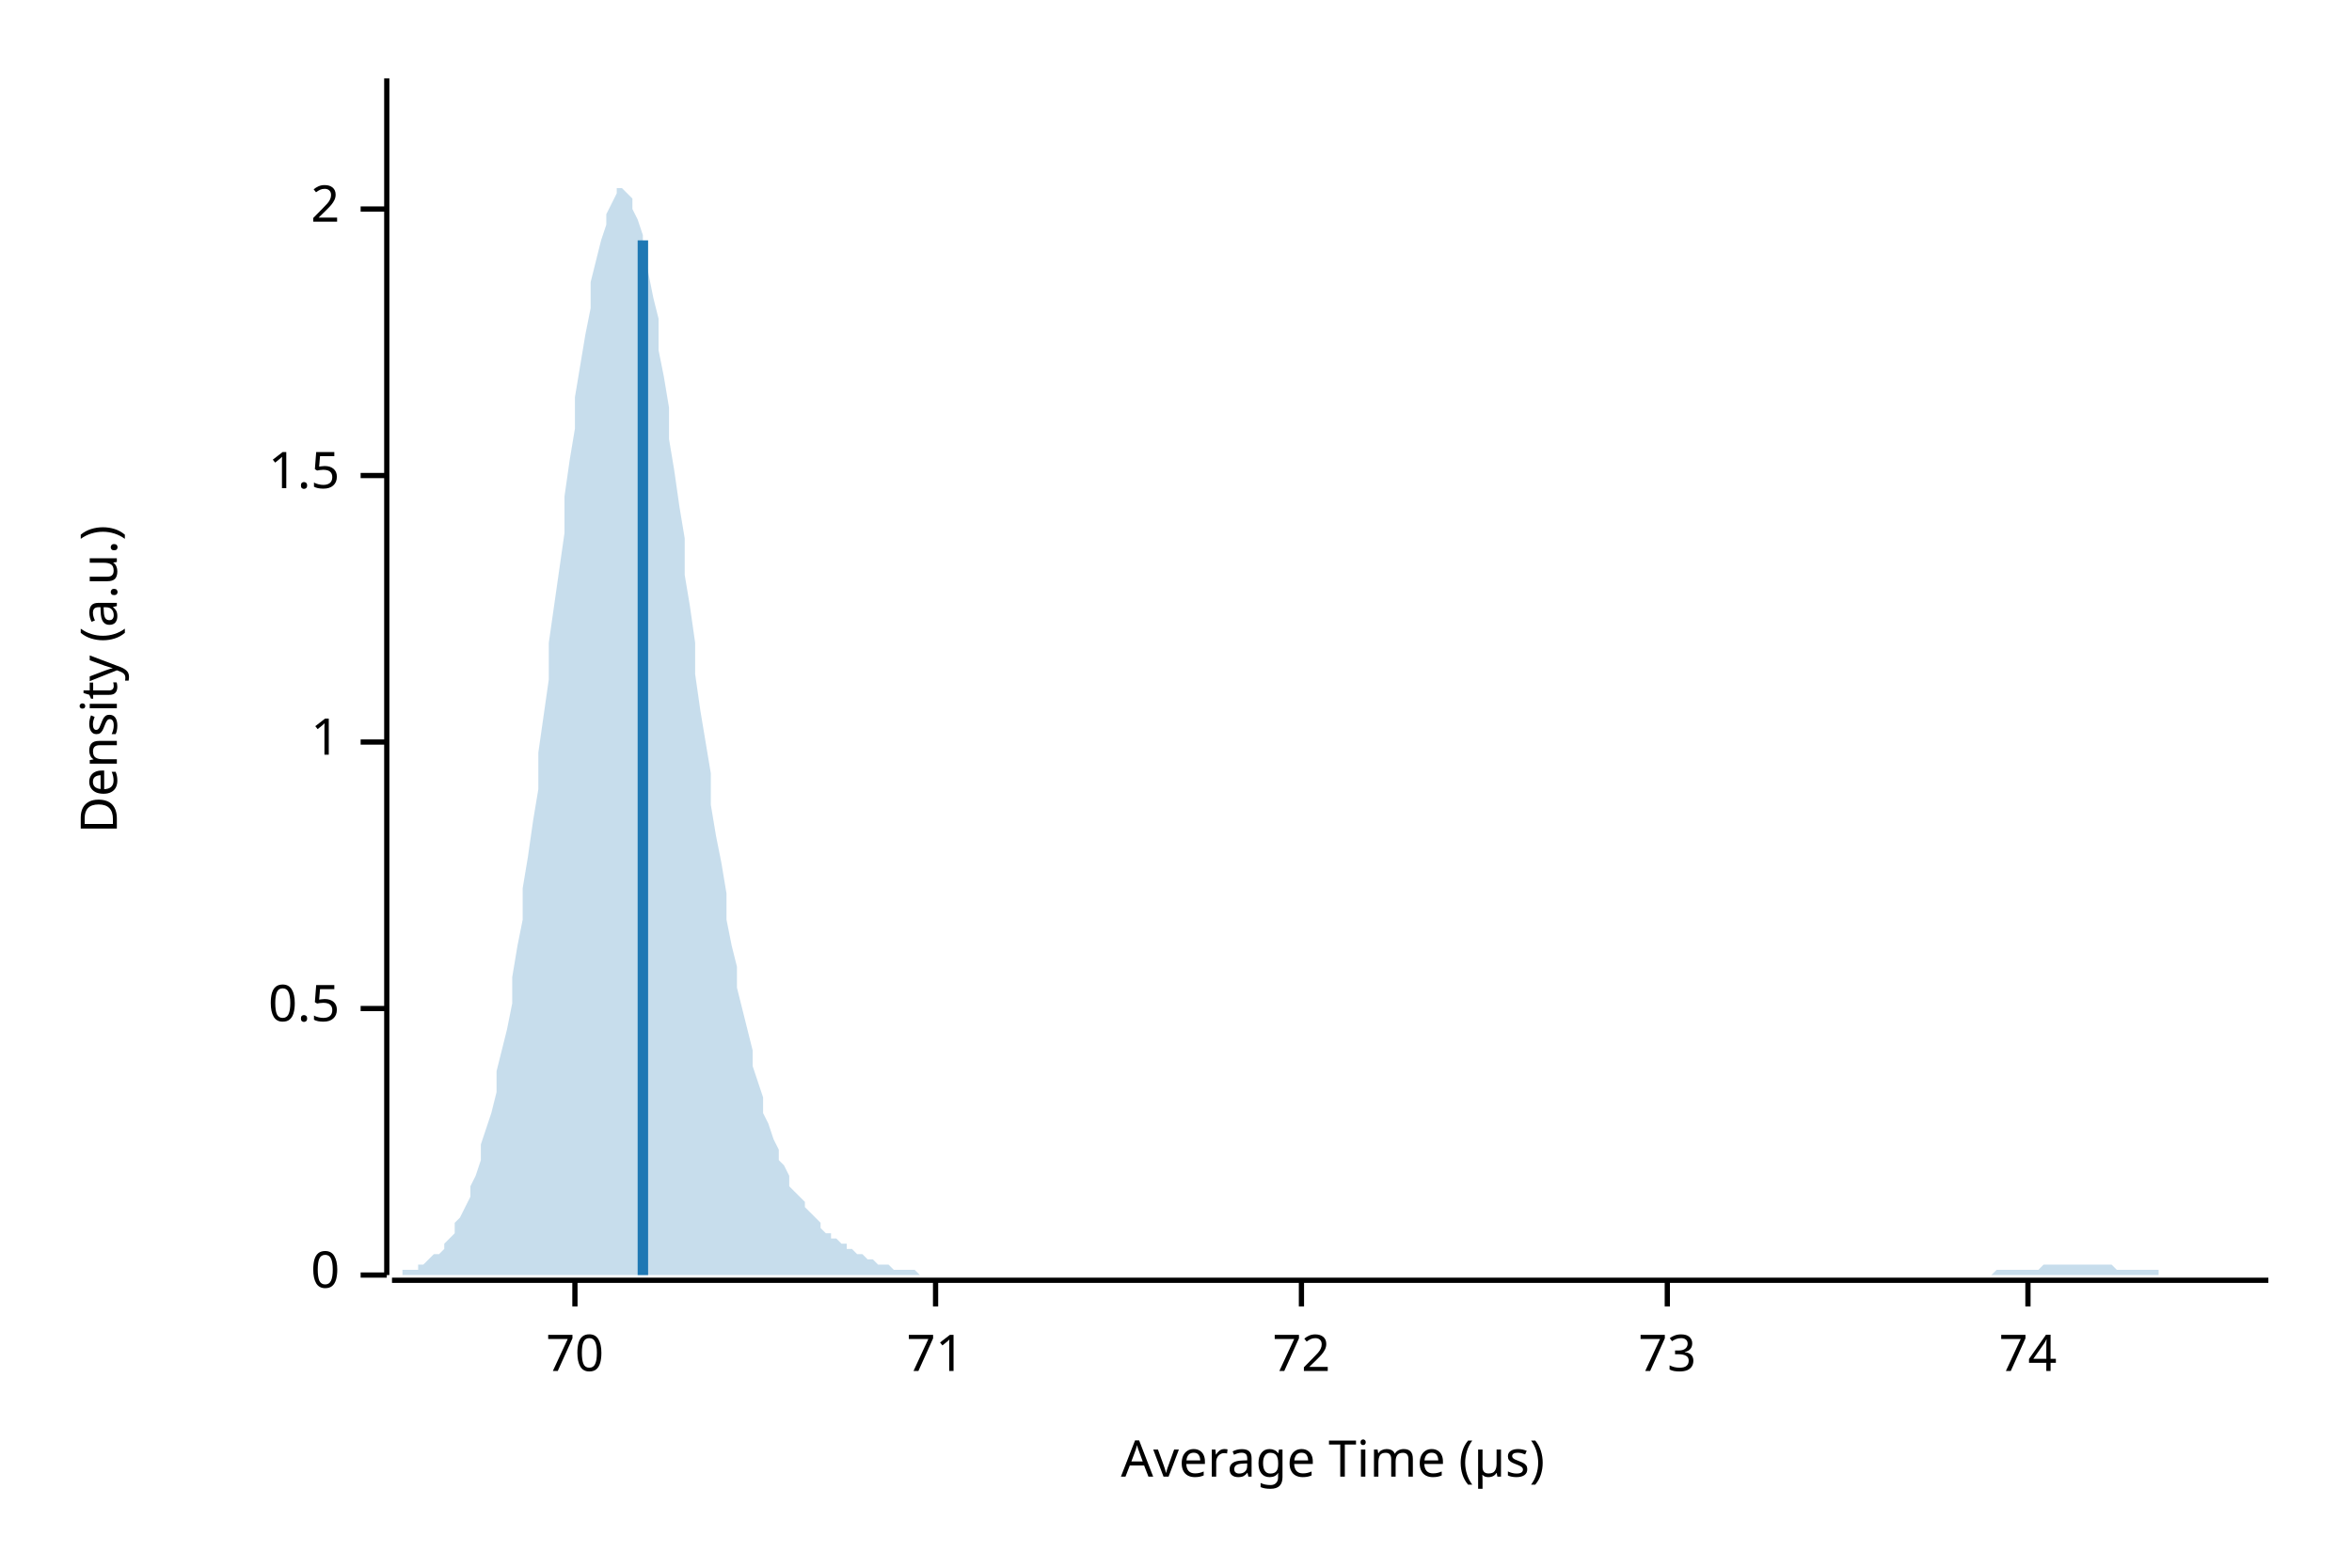
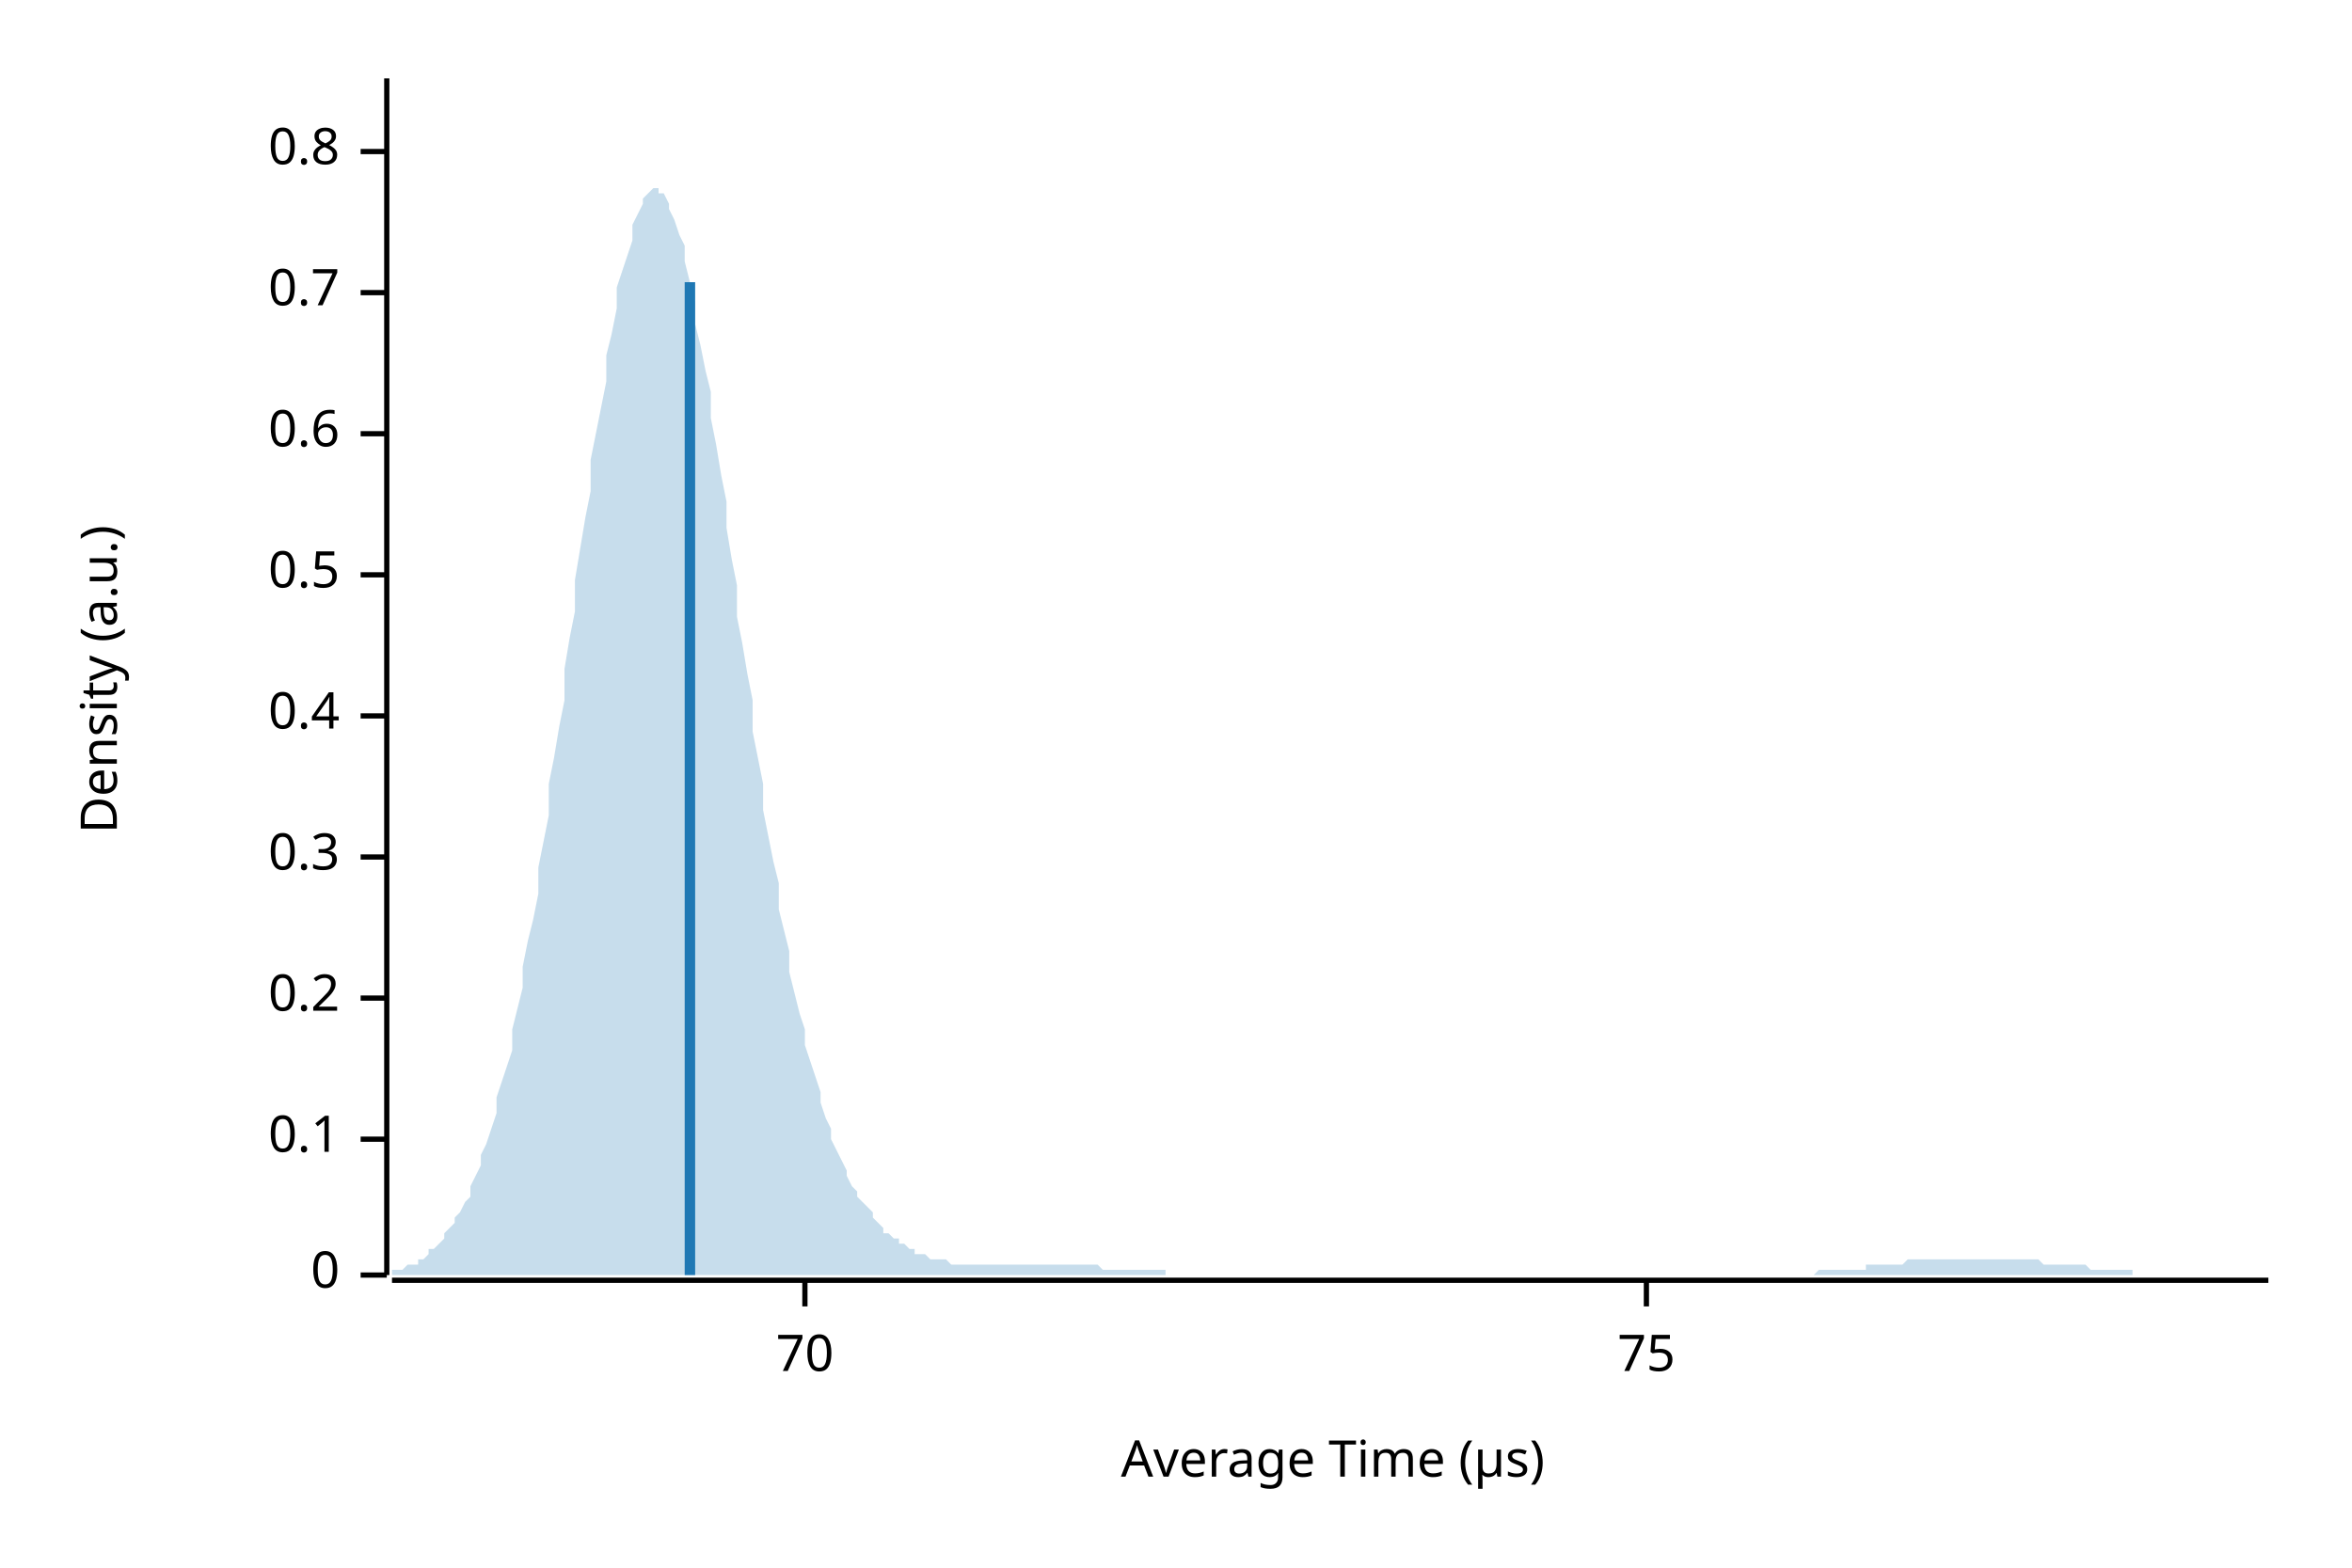
<svg xmlns="http://www.w3.org/2000/svg" width="450" height="300" viewBox="0 0 450 300">
  <text x="15" y="130" dy="0.76em" text-anchor="middle" font-family="sans-serif" font-size="9.677" opacity="1" fill="#000000" transform="rotate(270, 15, 130)">
Density (a.u.)
</text>
  <text x="255" y="285" dy="-0.5ex" text-anchor="middle" font-family="sans-serif" font-size="9.677" opacity="1" fill="#000000">
Average Time (µs)
</text>
  <polyline fill="none" opacity="1" stroke="#000000" stroke-width="1" points="74,15 74,244 " />
  <text x="65" y="244" dy="0.5ex" text-anchor="end" font-family="sans-serif" font-size="9.677" opacity="1" fill="#000000">
0
</text>
  <polyline fill="none" opacity="1" stroke="#000000" stroke-width="1" points="69,244 74,244 " />
-   <text x="65" y="193" dy="0.5ex" text-anchor="end" font-family="sans-serif" font-size="9.677" opacity="1" fill="#000000">
+   <text x="65" y="218" dy="0.5ex" text-anchor="end" font-family="sans-serif" font-size="9.677" opacity="1" fill="#000000">
+ 0.1
+ </text>
+   <polyline fill="none" opacity="1" stroke="#000000" stroke-width="1" points="69,218 74,218 " />
+   <text x="65" y="191" dy="0.5ex" text-anchor="end" font-family="sans-serif" font-size="9.677" opacity="1" fill="#000000">
+ 0.2
+ </text>
+   <polyline fill="none" opacity="1" stroke="#000000" stroke-width="1" points="69,191 74,191 " />
+   <text x="65" y="164" dy="0.5ex" text-anchor="end" font-family="sans-serif" font-size="9.677" opacity="1" fill="#000000">
+ 0.3
+ </text>
+   <polyline fill="none" opacity="1" stroke="#000000" stroke-width="1" points="69,164 74,164 " />
+   <text x="65" y="137" dy="0.5ex" text-anchor="end" font-family="sans-serif" font-size="9.677" opacity="1" fill="#000000">
+ 0.4
+ </text>
+   <polyline fill="none" opacity="1" stroke="#000000" stroke-width="1" points="69,137 74,137 " />
+   <text x="65" y="110" dy="0.5ex" text-anchor="end" font-family="sans-serif" font-size="9.677" opacity="1" fill="#000000">
0.5
</text>
-   <polyline fill="none" opacity="1" stroke="#000000" stroke-width="1" points="69,193 74,193 " />
-   <text x="65" y="142" dy="0.5ex" text-anchor="end" font-family="sans-serif" font-size="9.677" opacity="1" fill="#000000">
- 1
+   <polyline fill="none" opacity="1" stroke="#000000" stroke-width="1" points="69,110 74,110 " />
+   <text x="65" y="83" dy="0.5ex" text-anchor="end" font-family="sans-serif" font-size="9.677" opacity="1" fill="#000000">
+ 0.6
</text>
-   <polyline fill="none" opacity="1" stroke="#000000" stroke-width="1" points="69,142 74,142 " />
-   <text x="65" y="91" dy="0.5ex" text-anchor="end" font-family="sans-serif" font-size="9.677" opacity="1" fill="#000000">
- 1.5
+   <polyline fill="none" opacity="1" stroke="#000000" stroke-width="1" points="69,83 74,83 " />
+   <text x="65" y="56" dy="0.5ex" text-anchor="end" font-family="sans-serif" font-size="9.677" opacity="1" fill="#000000">
+ 0.7
</text>
-   <polyline fill="none" opacity="1" stroke="#000000" stroke-width="1" points="69,91 74,91 " />
-   <text x="65" y="40" dy="0.5ex" text-anchor="end" font-family="sans-serif" font-size="9.677" opacity="1" fill="#000000">
- 2
+   <polyline fill="none" opacity="1" stroke="#000000" stroke-width="1" points="69,56 74,56 " />
+   <text x="65" y="29" dy="0.5ex" text-anchor="end" font-family="sans-serif" font-size="9.677" opacity="1" fill="#000000">
+ 0.8
</text>
-   <polyline fill="none" opacity="1" stroke="#000000" stroke-width="1" points="69,40 74,40 " />
+   <polyline fill="none" opacity="1" stroke="#000000" stroke-width="1" points="69,29 74,29 " />
  <polyline fill="none" opacity="1" stroke="#000000" stroke-width="1" points="75,245 434,245 " />
-   <text x="110" y="255" dy="0.76em" text-anchor="middle" font-family="sans-serif" font-size="9.677" opacity="1" fill="#000000">
+   <text x="154" y="255" dy="0.76em" text-anchor="middle" font-family="sans-serif" font-size="9.677" opacity="1" fill="#000000">
70
</text>
-   <polyline fill="none" opacity="1" stroke="#000000" stroke-width="1" points="110,245 110,250 " />
-   <text x="179" y="255" dy="0.76em" text-anchor="middle" font-family="sans-serif" font-size="9.677" opacity="1" fill="#000000">
- 71
+   <polyline fill="none" opacity="1" stroke="#000000" stroke-width="1" points="154,245 154,250 " />
+   <text x="315" y="255" dy="0.76em" text-anchor="middle" font-family="sans-serif" font-size="9.677" opacity="1" fill="#000000">
+ 75
</text>
-   <polyline fill="none" opacity="1" stroke="#000000" stroke-width="1" points="179,245 179,250 " />
-   <text x="249" y="255" dy="0.76em" text-anchor="middle" font-family="sans-serif" font-size="9.677" opacity="1" fill="#000000">
- 72
- </text>
-   <polyline fill="none" opacity="1" stroke="#000000" stroke-width="1" points="249,245 249,250 " />
-   <text x="319" y="255" dy="0.76em" text-anchor="middle" font-family="sans-serif" font-size="9.677" opacity="1" fill="#000000">
- 73
- </text>
-   <polyline fill="none" opacity="1" stroke="#000000" stroke-width="1" points="319,245 319,250 " />
-   <text x="388" y="255" dy="0.76em" text-anchor="middle" font-family="sans-serif" font-size="9.677" opacity="1" fill="#000000">
- 74
- </text>
-   <polyline fill="none" opacity="1" stroke="#000000" stroke-width="1" points="388,245 388,250 " />
-   <polygon opacity="0.25" fill="#1F78B4" points="75,244 75,244 76,244 77,244 77,243 78,243 79,243 80,243 80,242 81,242 82,241 82,241 83,240 84,240 85,239 85,238 86,237 87,236 87,234 88,233 89,231 90,229 90,227 91,225 92,222 92,219 93,216 94,213 95,209 95,205 96,201 97,197 98,192 98,187 99,181 100,176 100,170 101,164 102,157 103,151 103,144 104,137 105,130 105,123 106,116 107,109 108,102 108,95 109,88 110,82 110,76 111,70 112,64 113,59 113,54 114,50 115,46 116,43 116,41 117,39 118,37 118,36 119,36 120,37 121,38 121,40 122,42 123,45 123,48 124,52 125,57 126,61 126,67 127,72 128,78 128,84 129,90 130,97 131,103 131,110 132,116 133,123 133,129 134,136 135,142 136,148 136,154 137,160 138,165 139,171 139,176 140,181 141,185 141,189 142,193 143,197 144,201 144,204 145,207 146,210 146,213 147,215 148,218 149,220 149,222 150,223 151,225 151,227 152,228 153,229 154,230 154,231 155,232 156,233 157,234 157,235 158,236 159,236 159,237 160,237 161,238 162,238 162,239 163,239 164,240 164,240 165,240 166,241 167,241 167,241 168,242 169,242 169,242 170,242 171,243 172,243 172,243 173,243 174,243 175,243 175,243 176,244 177,244 177,244 178,244 179,244 180,244 180,244 181,244 182,244 182,244 183,244 184,244 185,244 185,244 186,244 187,244 187,244 188,244 189,244 190,244 190,244 191,244 192,244 192,244 193,244 194,244 195,244 195,244 196,244 197,244 198,244 198,244 199,244 200,244 200,244 201,244 202,244 203,244 203,244 204,244 205,244 205,244 206,244 207,244 208,244 208,244 209,244 210,244 210,244 211,244 212,244 213,244 213,244 214,244 215,244 216,244 216,244 217,244 218,244 218,244 219,244 220,244 221,244 221,244 222,244 223,244 223,244 224,244 225,244 226,244 226,244 227,244 228,244 228,244 229,244 230,244 231,244 231,244 232,244 233,244 233,244 234,244 235,244 236,244 236,244 237,244 238,244 239,244 239,244 240,244 241,244 241,244 242,244 243,244 244,244 244,244 245,244 246,244 246,244 247,244 248,244 249,244 249,244 250,244 251,244 251,244 252,244 253,244 254,244 254,244 255,244 256,244 257,244 257,244 258,244 259,244 259,244 260,244 261,244 262,244 262,244 263,244 264,244 264,244 265,244 266,244 267,244 267,244 268,244 269,244 269,244 270,244 271,244 272,244 272,244 273,244 274,244 275,244 275,244 276,244 277,244 277,244 278,244 279,244 280,244 280,244 281,244 282,244 282,244 283,244 284,244 285,244 285,244 286,244 287,244 287,244 288,244 289,244 290,244 290,244 291,244 292,244 292,244 293,244 294,244 295,244 295,244 296,244 297,244 298,244 298,244 299,244 300,244 300,244 301,244 302,244 303,244 303,244 304,244 305,244 305,244 306,244 307,244 308,244 308,244 309,244 310,244 310,244 311,244 312,244 313,244 313,244 314,244 315,244 316,244 316,244 317,244 318,244 318,244 319,244 320,244 321,244 321,244 322,244 323,244 323,244 324,244 325,244 326,244 326,244 327,244 328,244 328,244 329,244 330,244 331,244 331,244 332,244 333,244 333,244 334,244 335,244 336,244 336,244 337,244 338,244 339,244 339,244 340,244 341,244 341,244 342,244 343,244 344,244 344,244 345,244 346,244 346,244 347,244 348,244 349,244 349,244 350,244 351,244 351,244 352,244 353,244 354,244 354,244 355,244 356,244 357,244 357,244 358,244 359,244 359,244 360,244 361,244 362,244 362,244 363,244 364,244 364,244 365,244 366,244 367,244 367,244 368,244 369,244 369,244 370,244 371,244 372,244 372,244 373,244 374,244 375,244 375,244 376,244 377,244 377,244 378,244 379,244 380,244 380,244 381,244 382,243 382,243 383,243 384,243 385,243 385,243 386,243 387,243 387,243 388,243 389,243 390,243 390,243 391,242 392,242 392,242 393,242 394,242 395,242 395,242 396,242 397,242 398,242 398,242 399,242 400,242 400,242 401,242 402,242 403,242 403,242 404,242 405,243 405,243 406,243 407,243 408,243 408,243 409,243 410,243 410,243 411,243 412,243 413,243 413,244 414,244 415,244 416,244 416,244 417,244 418,244 418,244 419,244 420,244 421,244 421,244 422,244 423,244 423,244 424,244 425,244 426,244 426,244 427,244 428,244 428,244 429,244 430,244 431,244 431,244 432,244 433,244 434,244 434,244 75,244 " />
-   <polyline fill="none" opacity="1" stroke="#1F78B4" stroke-width="2" points="123,244 123,46 " />
+   <polyline fill="none" opacity="1" stroke="#000000" stroke-width="1" points="315,245 315,250 " />
+   <polygon opacity="0.25" fill="#1F78B4" points="75,243 75,243 76,243 77,243 77,243 78,242 79,242 80,242 80,241 81,241 82,240 82,239 83,239 84,238 85,237 85,236 86,235 87,234 87,233 88,232 89,230 90,229 90,227 91,225 92,223 92,221 93,219 94,216 95,213 95,210 96,207 97,204 98,201 98,197 99,193 100,189 100,185 101,180 102,176 103,171 103,166 104,161 105,156 105,150 106,145 107,139 108,134 108,128 109,122 110,117 110,111 111,105 112,99 113,94 113,88 114,83 115,78 116,73 116,68 117,64 118,59 118,55 119,52 120,49 121,46 121,43 122,41 123,39 123,38 124,37 125,36 126,36 126,37 127,37 128,39 128,40 129,42 130,45 131,47 131,50 132,54 133,58 133,62 134,66 135,71 136,75 136,80 137,85 138,91 139,96 139,101 140,107 141,112 141,118 142,123 143,129 144,134 144,140 145,145 146,150 146,155 147,160 148,165 149,169 149,174 150,178 151,182 151,186 152,190 153,194 154,197 154,200 155,203 156,206 157,209 157,211 158,214 159,216 159,218 160,220 161,222 162,224 162,225 163,227 164,228 164,229 165,230 166,231 167,232 167,233 168,234 169,235 169,236 170,236 171,237 172,237 172,238 173,238 174,239 175,239 175,240 176,240 177,240 177,240 178,241 179,241 180,241 180,241 181,241 182,242 182,242 183,242 184,242 185,242 185,242 186,242 187,242 187,242 188,242 189,242 190,242 190,242 191,242 192,242 192,242 193,242 194,242 195,242 195,242 196,242 197,242 198,242 198,242 199,242 200,242 200,242 201,242 202,242 203,242 203,242 204,242 205,242 205,242 206,242 207,242 208,242 208,242 209,242 210,242 210,242 211,243 212,243 213,243 213,243 214,243 215,243 216,243 216,243 217,243 218,243 218,243 219,243 220,243 221,243 221,243 222,243 223,243 223,244 224,244 225,244 226,244 226,244 227,244 228,244 228,244 229,244 230,244 231,244 231,244 232,244 233,244 233,244 234,244 235,244 236,244 236,244 237,244 238,244 239,244 239,244 240,244 241,244 241,244 242,244 243,244 244,244 244,244 245,244 246,244 246,244 247,244 248,244 249,244 249,244 250,244 251,244 251,244 252,244 253,244 254,244 254,244 255,244 256,244 257,244 257,244 258,244 259,244 259,244 260,244 261,244 262,244 262,244 263,244 264,244 264,244 265,244 266,244 267,244 267,244 268,244 269,244 269,244 270,244 271,244 272,244 272,244 273,244 274,244 275,244 275,244 276,244 277,244 277,244 278,244 279,244 280,244 280,244 281,244 282,244 282,244 283,244 284,244 285,244 285,244 286,244 287,244 287,244 288,244 289,244 290,244 290,244 291,244 292,244 292,244 293,244 294,244 295,244 295,244 296,244 297,244 298,244 298,244 299,244 300,244 300,244 301,244 302,244 303,244 303,244 304,244 305,244 305,244 306,244 307,244 308,244 308,244 309,244 310,244 310,244 311,244 312,244 313,244 313,244 314,244 315,244 316,244 316,244 317,244 318,244 318,244 319,244 320,244 321,244 321,244 322,244 323,244 323,244 324,244 325,244 326,244 326,244 327,244 328,244 328,244 329,244 330,244 331,244 331,244 332,244 333,244 333,244 334,244 335,244 336,244 336,244 337,244 338,244 339,244 339,244 340,244 341,244 341,244 342,244 343,244 344,244 344,244 345,244 346,244 346,244 347,244 348,243 349,243 349,243 350,243 351,243 351,243 352,243 353,243 354,243 354,243 355,243 356,243 357,243 357,242 358,242 359,242 359,242 360,242 361,242 362,242 362,242 363,242 364,242 364,242 365,241 366,241 367,241 367,241 368,241 369,241 369,241 370,241 371,241 372,241 372,241 373,241 374,241 375,241 375,241 376,241 377,241 377,241 378,241 379,241 380,241 380,241 381,241 382,241 382,241 383,241 384,241 385,241 385,241 386,241 387,241 387,241 388,241 389,241 390,241 390,241 391,242 392,242 392,242 393,242 394,242 395,242 395,242 396,242 397,242 398,242 398,242 399,242 400,243 400,243 401,243 402,243 403,243 403,243 404,243 405,243 405,243 406,243 407,243 408,243 408,244 409,244 410,244 410,244 411,244 412,244 413,244 413,244 414,244 415,244 416,244 416,244 417,244 418,244 418,244 419,244 420,244 421,244 421,244 422,244 423,244 423,244 424,244 425,244 426,244 426,244 427,244 428,244 428,244 429,244 430,244 431,244 431,244 432,244 433,244 434,244 434,244 75,244 " />
+   <polyline fill="none" opacity="1" stroke="#1F78B4" stroke-width="2" points="132,244 132,54 " />
</svg>
